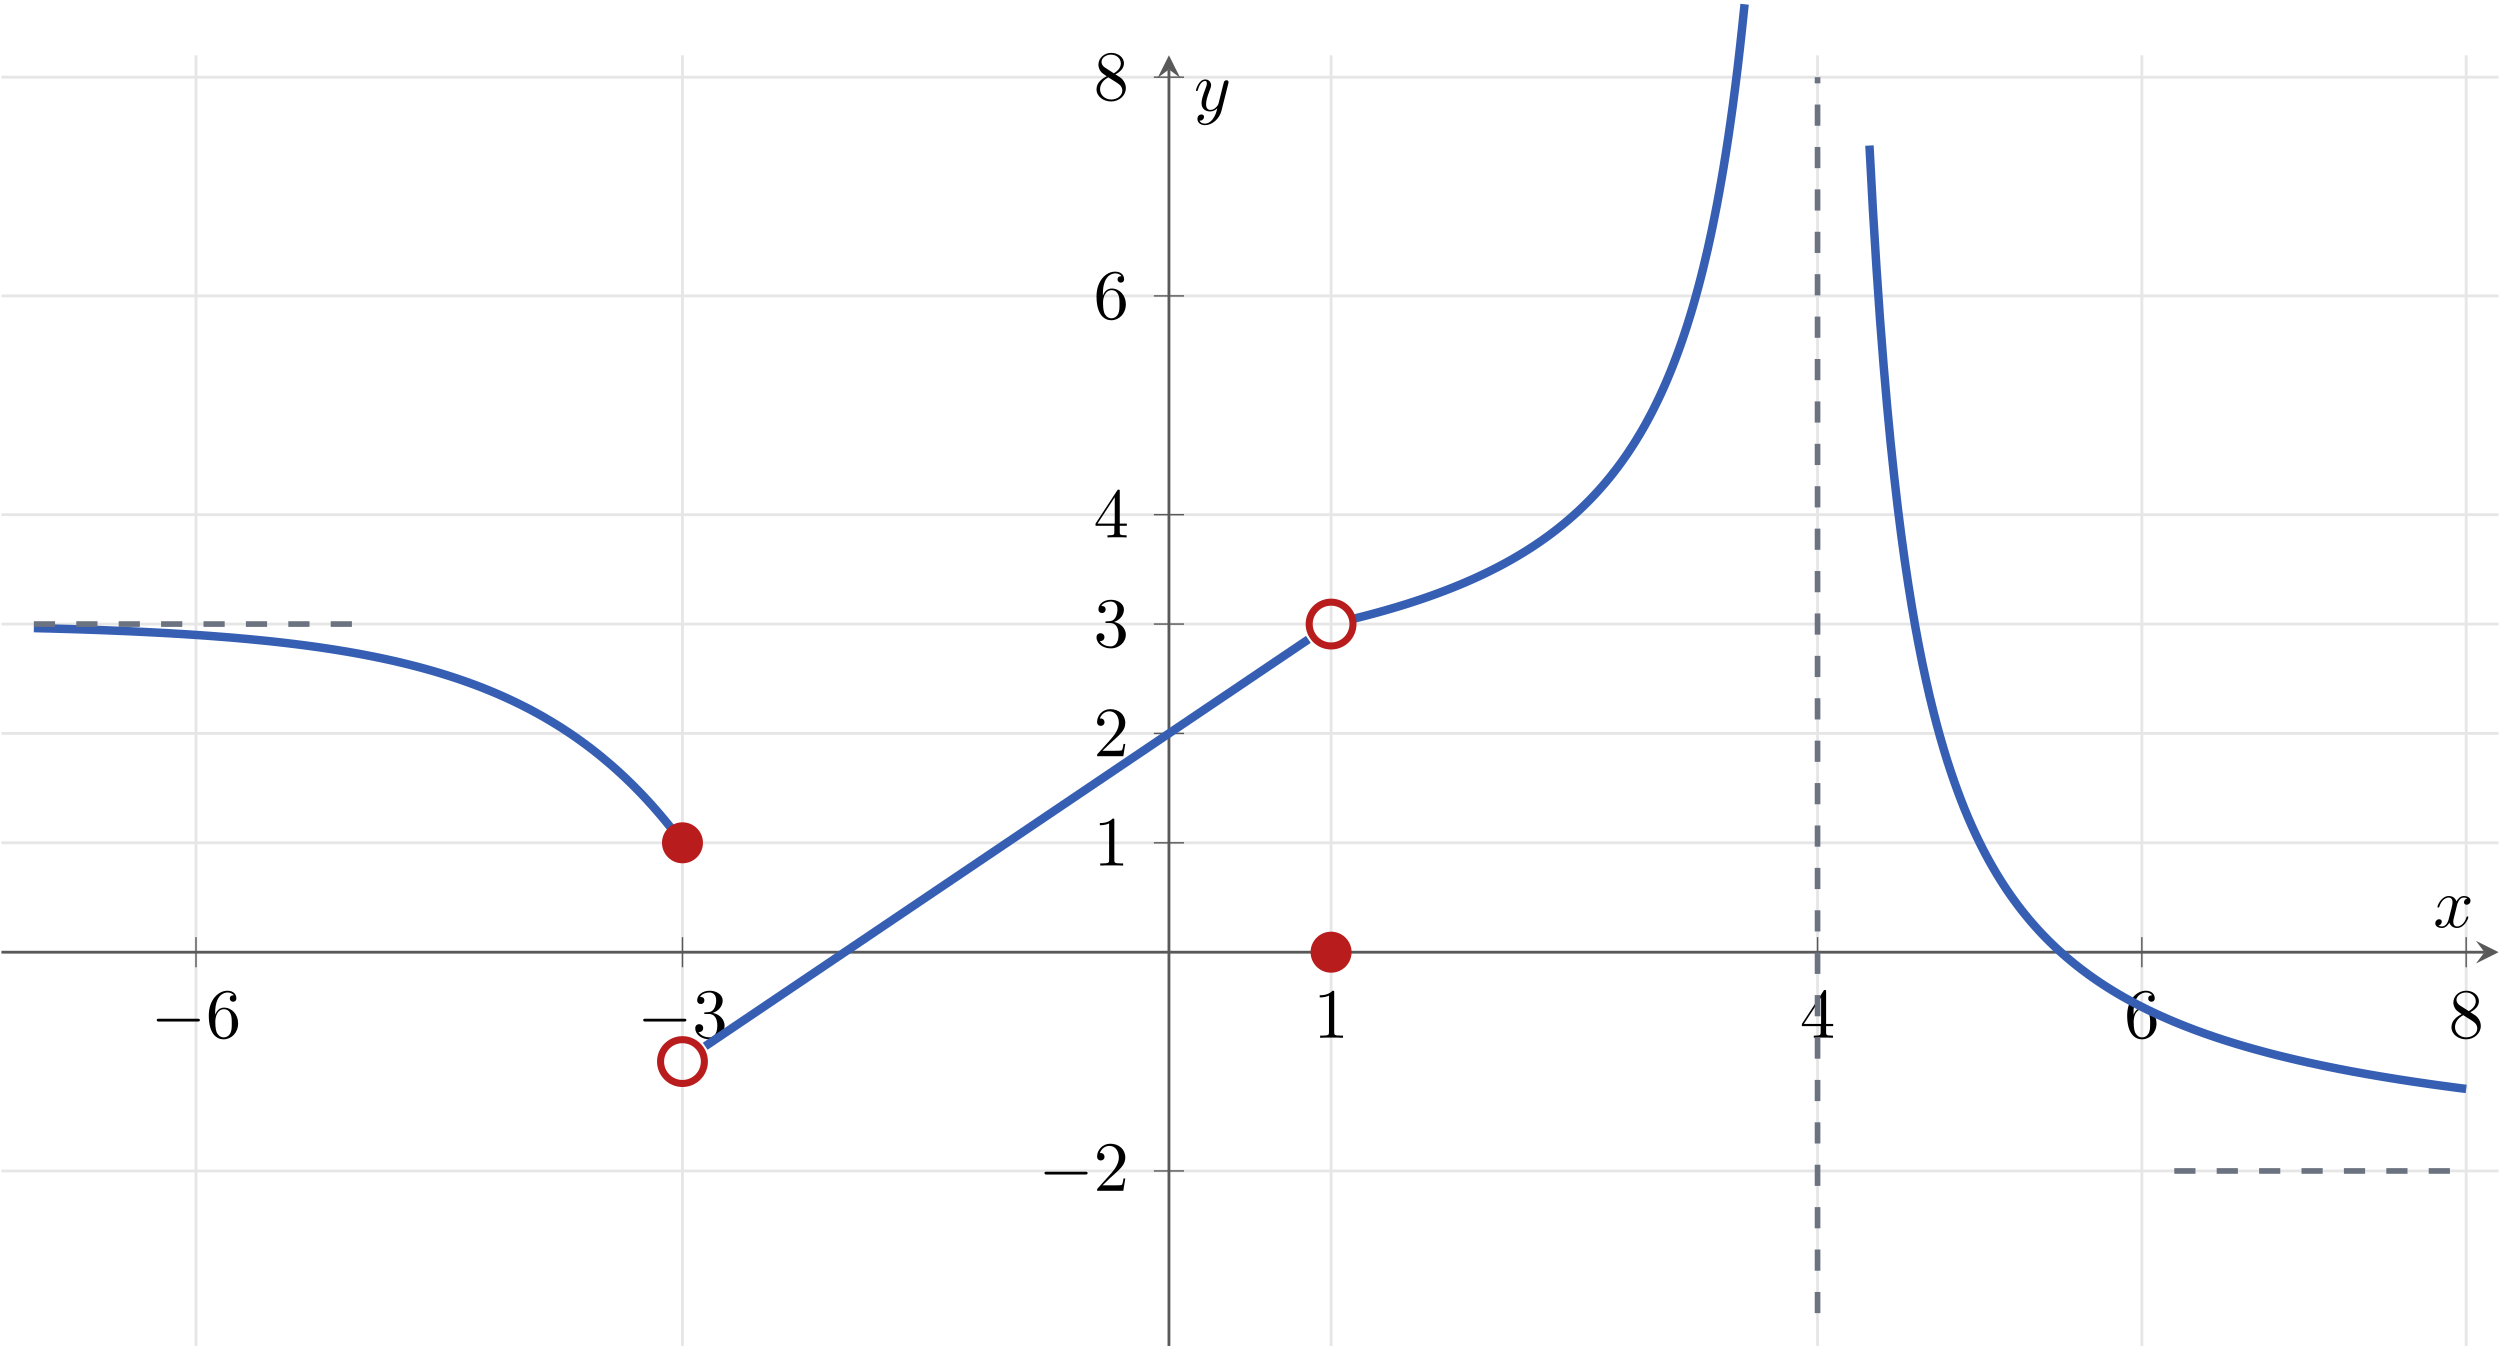
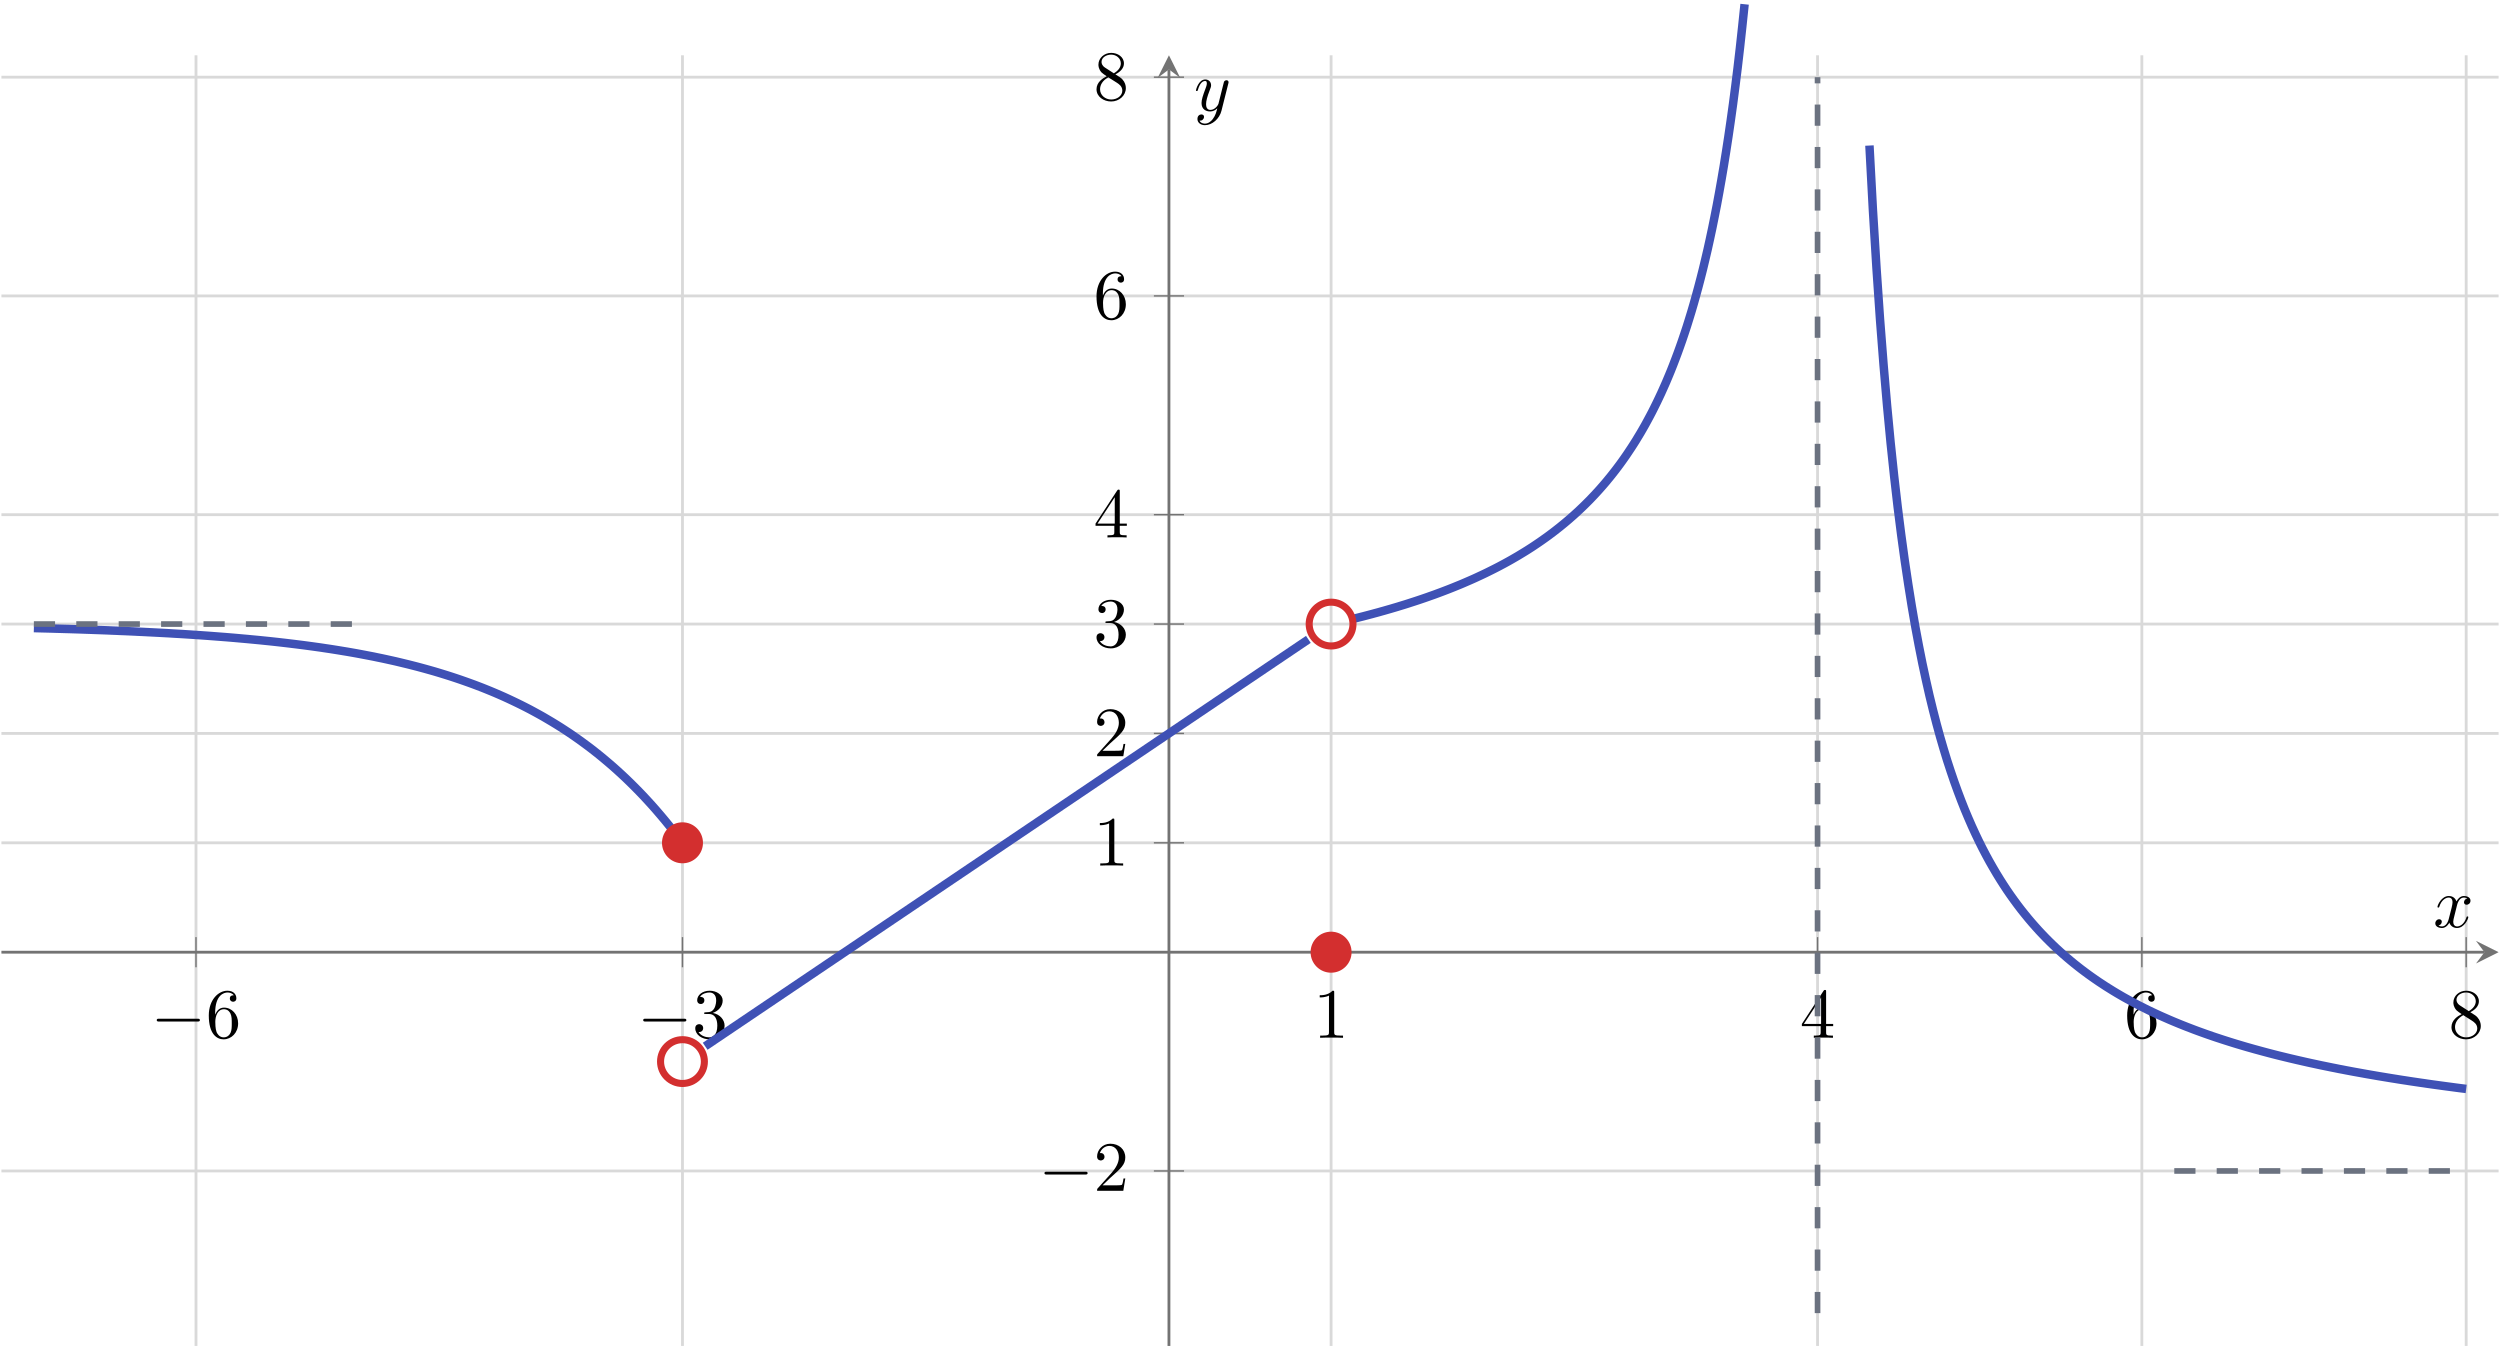
<svg xmlns="http://www.w3.org/2000/svg" xmlns:xlink="http://www.w3.org/1999/xlink" version="1.1" width="352.425pt" height="189.938pt" viewBox="-67.02 -67.02 352.425 189.938">
  <defs>
    <path id="g0-0" d="M6.565-2.291C6.735-2.291 6.914-2.291 6.914-2.491S6.735-2.69 6.565-2.69H1.176C1.006-2.69 .827-2.69 .827-2.491S1.006-2.291 1.176-2.291H6.565Z" />
    <path id="g1-120" d="M3.328-3.009C3.387-3.268 3.616-4.184 4.314-4.184C4.364-4.184 4.603-4.184 4.812-4.055C4.533-4.005 4.334-3.756 4.334-3.517C4.334-3.357 4.443-3.168 4.712-3.168C4.932-3.168 5.25-3.347 5.25-3.746C5.25-4.264 4.663-4.403 4.324-4.403C3.746-4.403 3.397-3.875 3.278-3.646C3.029-4.304 2.491-4.403 2.202-4.403C1.166-4.403 .598-3.118 .598-2.869C.598-2.77 .697-2.77 .717-2.77C.797-2.77 .827-2.79 .847-2.879C1.186-3.935 1.843-4.184 2.182-4.184C2.371-4.184 2.72-4.095 2.72-3.517C2.72-3.208 2.55-2.54 2.182-1.146C2.022-.528 1.674-.11 1.235-.11C1.176-.11 .946-.11 .737-.239C.986-.289 1.205-.498 1.205-.777C1.205-1.046 .986-1.126 .837-1.126C.538-1.126 .289-.867 .289-.548C.289-.09 .787 .11 1.225 .11C1.883 .11 2.242-.588 2.271-.648C2.391-.279 2.75 .11 3.347 .11C4.374 .11 4.941-1.176 4.941-1.425C4.941-1.524 4.852-1.524 4.822-1.524C4.732-1.524 4.712-1.484 4.692-1.415C4.364-.349 3.686-.11 3.367-.11C2.979-.11 2.819-.428 2.819-.767C2.819-.986 2.879-1.205 2.989-1.644L3.328-3.009Z" />
    <path id="g1-121" d="M4.842-3.796C4.882-3.935 4.882-3.955 4.882-4.025C4.882-4.204 4.742-4.294 4.593-4.294C4.493-4.294 4.334-4.234 4.244-4.085C4.224-4.035 4.144-3.726 4.105-3.547C4.035-3.288 3.965-3.019 3.905-2.75L3.457-.956C3.417-.807 2.989-.11 2.331-.11C1.823-.11 1.714-.548 1.714-.917C1.714-1.375 1.883-1.993 2.222-2.869C2.381-3.278 2.421-3.387 2.421-3.587C2.421-4.035 2.102-4.403 1.604-4.403C.658-4.403 .289-2.959 .289-2.869C.289-2.77 .389-2.77 .408-2.77C.508-2.77 .518-2.79 .568-2.949C.837-3.885 1.235-4.184 1.574-4.184C1.654-4.184 1.823-4.184 1.823-3.866C1.823-3.616 1.724-3.357 1.654-3.168C1.255-2.112 1.076-1.544 1.076-1.076C1.076-.189 1.704 .11 2.291 .11C2.68 .11 3.019-.06 3.298-.339C3.168 .179 3.049 .667 2.65 1.196C2.391 1.534 2.012 1.823 1.554 1.823C1.415 1.823 .966 1.793 .797 1.405C.956 1.405 1.086 1.405 1.225 1.285C1.325 1.196 1.425 1.066 1.425 .877C1.425 .568 1.156 .528 1.056 .528C.827 .528 .498 .687 .498 1.176C.498 1.674 .936 2.042 1.554 2.042C2.58 2.042 3.606 1.136 3.885 .01L4.842-3.796Z" />
    <path id="g2-49" d="M2.929-6.376C2.929-6.615 2.929-6.635 2.7-6.635C2.082-5.998 1.205-5.998 .887-5.998V-5.689C1.086-5.689 1.674-5.689 2.192-5.948V-.787C2.192-.428 2.162-.309 1.265-.309H.946V0C1.295-.03 2.162-.03 2.56-.03S3.826-.03 4.174 0V-.309H3.856C2.959-.309 2.929-.418 2.929-.787V-6.376Z" />
    <path id="g2-50" d="M1.265-.767L2.321-1.793C3.875-3.168 4.473-3.706 4.473-4.702C4.473-5.838 3.577-6.635 2.361-6.635C1.235-6.635 .498-5.719 .498-4.832C.498-4.274 .996-4.274 1.026-4.274C1.196-4.274 1.544-4.394 1.544-4.802C1.544-5.061 1.365-5.32 1.016-5.32C.936-5.32 .917-5.32 .887-5.31C1.116-5.958 1.654-6.326 2.232-6.326C3.138-6.326 3.567-5.519 3.567-4.702C3.567-3.905 3.068-3.118 2.521-2.501L.608-.369C.498-.259 .498-.239 .498 0H4.194L4.473-1.733H4.224C4.174-1.435 4.105-.996 4.005-.847C3.935-.767 3.278-.767 3.059-.767H1.265Z" />
    <path id="g2-51" d="M2.889-3.507C3.706-3.776 4.284-4.473 4.284-5.26C4.284-6.077 3.407-6.635 2.451-6.635C1.445-6.635 .687-6.037 .687-5.28C.687-4.951 .907-4.762 1.196-4.762C1.504-4.762 1.704-4.981 1.704-5.27C1.704-5.768 1.235-5.768 1.086-5.768C1.395-6.257 2.052-6.386 2.411-6.386C2.819-6.386 3.367-6.167 3.367-5.27C3.367-5.151 3.347-4.573 3.088-4.134C2.79-3.656 2.451-3.626 2.202-3.616C2.122-3.606 1.883-3.587 1.813-3.587C1.733-3.577 1.664-3.567 1.664-3.467C1.664-3.357 1.733-3.357 1.903-3.357H2.341C3.158-3.357 3.527-2.68 3.527-1.704C3.527-.349 2.839-.06 2.401-.06C1.973-.06 1.225-.229 .877-.817C1.225-.767 1.534-.986 1.534-1.365C1.534-1.724 1.265-1.923 .976-1.923C.737-1.923 .418-1.783 .418-1.345C.418-.438 1.345 .219 2.431 .219C3.646 .219 4.553-.687 4.553-1.704C4.553-2.521 3.925-3.298 2.889-3.507Z" />
    <path id="g2-52" d="M2.929-1.644V-.777C2.929-.418 2.909-.309 2.172-.309H1.963V0C2.371-.03 2.889-.03 3.308-.03S4.254-.03 4.663 0V-.309H4.453C3.716-.309 3.696-.418 3.696-.777V-1.644H4.692V-1.953H3.696V-6.486C3.696-6.685 3.696-6.745 3.537-6.745C3.447-6.745 3.417-6.745 3.337-6.625L.279-1.953V-1.644H2.929ZM2.989-1.953H.558L2.989-5.669V-1.953Z" />
    <path id="g2-54" d="M1.315-3.268V-3.507C1.315-6.027 2.55-6.386 3.059-6.386C3.298-6.386 3.716-6.326 3.935-5.988C3.786-5.988 3.387-5.988 3.387-5.539C3.387-5.23 3.626-5.081 3.846-5.081C4.005-5.081 4.304-5.171 4.304-5.559C4.304-6.157 3.866-6.635 3.039-6.635C1.763-6.635 .418-5.35 .418-3.148C.418-.488 1.574 .219 2.501 .219C3.606 .219 4.553-.717 4.553-2.032C4.553-3.298 3.666-4.254 2.56-4.254C1.883-4.254 1.514-3.746 1.315-3.268ZM2.501-.06C1.873-.06 1.574-.658 1.514-.807C1.335-1.275 1.335-2.072 1.335-2.252C1.335-3.029 1.654-4.025 2.55-4.025C2.71-4.025 3.168-4.025 3.477-3.407C3.656-3.039 3.656-2.531 3.656-2.042C3.656-1.564 3.656-1.066 3.487-.707C3.188-.11 2.73-.06 2.501-.06Z" />
    <path id="g2-56" d="M1.624-4.553C1.166-4.852 1.126-5.191 1.126-5.36C1.126-5.968 1.773-6.386 2.481-6.386C3.208-6.386 3.846-5.868 3.846-5.151C3.846-4.583 3.457-4.105 2.859-3.756L1.624-4.553ZM3.078-3.606C3.796-3.975 4.284-4.493 4.284-5.151C4.284-6.067 3.397-6.635 2.491-6.635C1.494-6.635 .687-5.898 .687-4.971C.687-4.792 .707-4.344 1.126-3.875C1.235-3.756 1.604-3.507 1.853-3.337C1.275-3.049 .418-2.491 .418-1.504C.418-.448 1.435 .219 2.481 .219C3.606 .219 4.553-.608 4.553-1.674C4.553-2.032 4.443-2.481 4.065-2.899C3.875-3.108 3.716-3.208 3.078-3.606ZM2.082-3.188L3.308-2.411C3.587-2.222 4.055-1.923 4.055-1.315C4.055-.578 3.308-.06 2.491-.06C1.634-.06 .917-.677 .917-1.504C.917-2.082 1.235-2.72 2.082-3.188Z" />
  </defs>
  <g id="page1">
-     <path d="M-39.391 122.718V-59.227M29.188 122.718V-59.227M120.624 122.718V-59.227M189.2 122.718V-59.227M234.917 122.718V-59.227M280.637 122.718V-59.227" stroke="#e6e6e6" fill="none" stroke-width=".399" stroke-miterlimit="10" />
-     <path d="M-66.82 98.05H285.207M-66.82 51.793H285.207M-66.82 36.371H285.207M-66.82 20.953H285.207M-66.82 5.535H285.207M-66.82-25.305H285.207M-66.82-56.141H285.207" stroke="#e6e6e6" fill="none" stroke-width=".399" stroke-miterlimit="10" />
-     <path d="M-39.391 69.336V65.086M29.188 69.336V65.086M120.624 69.336V65.086M189.2 69.336V65.086M234.917 69.336V65.086M280.637 69.336V65.086" stroke="#595959" fill="none" stroke-width=".199" stroke-miterlimit="10" />
-     <path d="M95.641 98.05H99.891M95.641 51.793H99.891M95.641 36.371H99.891M95.641 20.953H99.891M95.641 5.535H99.891M95.641-25.305H99.891M95.641-56.141H99.891" stroke="#595959" fill="none" stroke-width=".199" stroke-miterlimit="10" />
-     <path d="M-66.82 67.211H283.214" stroke="#595959" fill="none" stroke-width=".399" stroke-miterlimit="10" />
-     <path d="M285.207 67.211L282.019 65.617L283.214 67.211L282.019 68.805" fill="#595959" />
-     <path d="M97.766 122.718V-57.235" stroke="#595959" fill="none" stroke-width=".399" stroke-miterlimit="10" />
-     <path d="M97.766-59.227L96.172-56.039L97.766-57.234L99.359-56.039" fill="#595959" />
+     <path d="M-39.391 122.718V-59.227M29.188 122.718V-59.227M120.624 122.718V-59.227M189.2 122.718V-59.227M234.917 122.718V-59.227M280.637 122.718V-59.227" stroke="#d9d9d9" fill="none" stroke-width=".399" stroke-miterlimit="10" />
+     <path d="M-66.82 98.05H285.207M-66.82 51.793H285.207M-66.82 36.371H285.207M-66.82 20.953H285.207M-66.82 5.535H285.207M-66.82-25.305H285.207M-66.82-56.141H285.207" stroke="#d9d9d9" fill="none" stroke-width=".399" stroke-miterlimit="10" />
+     <path d="M-39.391 69.336V65.086M29.188 69.336V65.086M120.624 69.336V65.086M189.2 69.336V65.086M234.917 69.336V65.086M280.637 69.336V65.086" stroke="#737373" fill="none" stroke-width=".199" stroke-miterlimit="10" />
+     <path d="M95.641 98.05H99.891M95.641 51.793H99.891M95.641 36.371H99.891M95.641 20.953H99.891M95.641 5.535H99.891M95.641-25.305H99.891M95.641-56.141H99.891" stroke="#737373" fill="none" stroke-width=".199" stroke-miterlimit="10" />
+     <path d="M-66.82 67.211H283.214" stroke="#737373" fill="none" stroke-width=".399" stroke-miterlimit="10" />
+     <path d="M285.207 67.211L282.019 65.617L283.214 67.211L282.019 68.805" fill="#737373" />
+     <path d="M97.766 122.718V-57.235" stroke="#737373" fill="none" stroke-width=".399" stroke-miterlimit="10" />
+     <path d="M97.766-59.227L96.172-56.039L97.766-57.234L99.359-56.039" fill="#737373" />
    <g transform="matrix(1 0 0 1 20.8664 -43.2437)">
      <use x="-66.62" y="122.521" xlink:href="#g0-0" />
      <use x="-58.871" y="122.521" xlink:href="#g2-54" />
    </g>
    <g transform="matrix(1 0 0 1 89.4432 -43.2437)">
      <use x="-66.62" y="122.521" xlink:href="#g0-0" />
      <use x="-58.871" y="122.521" xlink:href="#g2-51" />
    </g>
    <g transform="matrix(1 0 0 1 184.7532 -43.2437)">
      <use x="-66.62" y="122.521" xlink:href="#g2-49" />
    </g>
    <g transform="matrix(1 0 0 1 253.3302 -43.2437)">
      <use x="-66.62" y="122.521" xlink:href="#g2-52" />
    </g>
    <g transform="matrix(1 0 0 1 299.0482 -43.2437)">
      <use x="-66.62" y="122.521" xlink:href="#g2-54" />
    </g>
    <g transform="matrix(1 0 0 1 344.7652 -43.2437)">
      <use x="-66.62" y="122.521" xlink:href="#g2-56" />
    </g>
    <g transform="matrix(1 0 0 1 146.0093 -21.676)">
      <use x="-66.62" y="122.521" xlink:href="#g0-0" />
      <use x="-58.871" y="122.521" xlink:href="#g2-50" />
    </g>
    <g transform="matrix(1 0 0 1 153.758 -67.5187)">
      <use x="-66.62" y="122.521" xlink:href="#g2-49" />
    </g>
    <g transform="matrix(1 0 0 1 153.758 -82.9379)">
      <use x="-66.62" y="122.521" xlink:href="#g2-50" />
    </g>
    <g transform="matrix(1 0 0 1 153.758 -98.3571)">
      <use x="-66.62" y="122.521" xlink:href="#g2-51" />
    </g>
    <g transform="matrix(1 0 0 1 153.758 -113.7763)">
      <use x="-66.62" y="122.521" xlink:href="#g2-52" />
    </g>
    <g transform="matrix(1 0 0 1 153.758 -144.6146)">
      <use x="-66.62" y="122.521" xlink:href="#g2-54" />
    </g>
    <g transform="matrix(1 0 0 1 153.758 -175.4529)">
      <use x="-66.62" y="122.521" xlink:href="#g2-56" />
    </g>
-     <path d="M-62.246 21.519L-61.633 21.535L-61.02 21.551L-60.406 21.566L-59.793 21.582L-59.18 21.601L-58.566 21.617L-57.953 21.636L-57.34 21.652L-56.727 21.672L-56.109 21.691L-55.496 21.711L-54.883 21.734L-54.27 21.754L-53.656 21.777L-53.043 21.797L-52.43 21.82L-51.816 21.843L-51.203 21.871L-50.59 21.894L-49.973 21.922L-49.359 21.945L-48.746 21.972L-48.133 22L-47.52 22.031L-46.906 22.058L-46.293 22.09L-45.68 22.121L-45.066 22.152L-44.453 22.183L-43.836 22.218L-43.223 22.25L-42.609 22.289L-41.996 22.324L-41.383 22.359L-40.77 22.398L-40.156 22.437L-39.543 22.48L-38.93 22.519L-38.316 22.562L-37.703 22.605L-37.086 22.652L-36.473 22.699L-35.859 22.746L-35.246 22.793L-34.633 22.843L-34.02 22.894L-33.406 22.949L-32.793 23.004L-32.18 23.058L-31.566 23.117L-30.949 23.175L-30.336 23.234L-29.723 23.297L-29.109 23.359L-28.496 23.425L-27.883 23.492L-27.27 23.562L-26.656 23.633L-26.043 23.707L-25.43 23.781L-24.812 23.859L-24.199 23.937L-23.586 24.019L-22.973 24.101L-22.359 24.187L-21.746 24.273L-21.133 24.367L-20.52 24.457L-19.906 24.554L-19.293 24.652L-18.676 24.754L-18.062 24.855L-17.449 24.961L-16.836 25.07L-16.223 25.183L-15.609 25.3L-14.996 25.418L-14.383 25.535L-13.77 25.664L-13.156 25.789L-12.543 25.922L-11.926 26.058L-11.312 26.195L-10.699 26.34L-10.086 26.488L-9.473 26.637L-8.859 26.793L-8.246 26.949L-7.633 27.113L-7.02 27.281L-6.406 27.453L-5.789 27.629L-5.176 27.812L-4.562 28L-3.949 28.191L-3.336 28.387L-2.723 28.59L-2.109 28.797L-1.496 29.012L-.883 29.23L-.27 29.453L.348 29.687L.961 29.922L1.574 30.168L2.188 30.418L2.801 30.675L3.414 30.941L4.027 31.211L4.641 31.492L5.254 31.781L5.867 32.074L6.48 32.375L7.098 32.687L7.711 33.004L8.324 33.336L8.938 33.672L9.551 34.015L10.164 34.375L10.777 34.738L11.391 35.113L12.004 35.496L12.617 35.894L13.234 36.3L13.848 36.718L14.461 37.148L15.074 37.59L15.688 38.043L16.301 38.504L16.914 38.984L17.527 39.472L18.141 39.98L18.754 40.496L19.371 41.027L19.984 41.574L20.598 42.136L21.211 42.711L21.824 43.304L22.438 43.914L23.051 44.535L23.664 45.175L24.277 45.836L24.891 46.511L25.508 47.211L26.121 47.925L26.734 48.656L27.348 49.41L27.961 50.187L28.574 50.98L29.188 51.797" stroke="#365fb3" fill="none" stroke-width="1.196" stroke-miterlimit="10" />
-     <path d="M32.387 80.472L117.421 23.113" stroke="#365fb3" fill="none" stroke-width="1.196" stroke-miterlimit="10" />
-     <path d="M123.825 20.199L124.148 20.117L124.477 20.035L124.8 19.953L125.129 19.871L125.454 19.785L125.781 19.699L126.106 19.613L126.433 19.527L126.757 19.437L127.082 19.351L127.41 19.261L127.734 19.168L128.062 19.078L128.387 18.984L128.714 18.89L129.04 18.797L129.368 18.699L129.691 18.605L130.016 18.508L130.344 18.406L130.667 18.308L130.996 18.207L131.321 18.105L131.649 18L131.972 17.894L132.3 17.789L132.625 17.683L132.953 17.574L133.278 17.465L133.601 17.355L133.929 17.242L134.254 17.129L134.582 17.011L134.906 16.898L135.234 16.781L135.559 16.66L135.887 16.539L136.21 16.418L136.536 16.293L136.863 16.168L137.188 16.043L137.516 15.914L137.839 15.785L138.167 15.652L138.493 15.519L138.821 15.386L139.144 15.25L139.472 15.109L139.797 14.968L140.121 14.828L140.45 14.683L140.774 14.539L141.101 14.39L141.425 14.238L141.754 14.086L142.078 13.933L142.406 13.777L142.731 13.617L143.054 13.457L143.382 13.293L143.707 13.129L144.036 12.961L144.359 12.793L144.688 12.617L145.012 12.445L145.339 12.265L145.665 12.086L145.993 11.902L146.316 11.715L146.641 11.527L146.969 11.336L147.292 11.14L147.621 10.941L147.946 10.742L148.274 10.539L148.597 10.332L148.925 10.121L149.25 9.906L149.575 9.687L149.903 9.465L150.226 9.242L150.554 9.011L150.879 8.781L151.207 8.543L151.531 8.301L151.859 8.058L152.184 7.808L152.507 7.554L152.835 7.297L153.161 7.031L153.488 6.765L153.812 6.492L154.141 6.215L154.464 5.929L154.792 5.644L155.118 5.347L155.446 5.051L155.769 4.742L156.094 4.433L156.422 4.113L156.746 3.789L157.075 3.461L157.399 3.121L157.726 2.777L158.05 2.426L158.379 2.066L158.703 1.699L159.028 1.328L159.356 .945L159.679 .551L160.007 .152L160.332-.258L160.661-.676L160.984-1.102L161.312-1.539L161.637-1.989L161.964-2.449L162.29-2.918L162.613-3.403L162.941-3.895L163.266-4.399L163.594-4.918L163.917-5.453L164.246-5.996L164.571-6.559L164.899-7.133L165.222-7.727L165.547-8.332L165.875-8.957L166.2-9.602L166.528-10.266L166.851-10.942L167.179-11.641L167.504-12.367L167.832-13.106L168.156-13.875L168.484-14.664L168.809-15.481L169.132-16.321L169.46-17.192L169.786-18.094L170.113-19.024L170.438-19.985L170.766-20.981L171.089-22.012L171.417-23.082L171.743-24.196L172.066-25.348L172.394-26.547L172.719-27.785L173.047-29.082L173.371-30.434L173.7-31.836L174.024-33.301L174.351-34.828L174.675-36.43L175.004-38.102L175.328-39.852L175.653-41.684L175.981-43.61L176.304-45.629L176.632-47.758L176.957-49.996L177.286-52.36L177.609-54.856L177.938-57.496L178.262-60.293L178.585-63.262L178.915-66.422" stroke="#365fb3" fill="none" stroke-width="1.196" stroke-miterlimit="10" />
-     <path d="M196.516-46.504L197.012-37.293L197.512-29.188L198.007-21.996L198.507-15.578L199.004-9.809L199.5-4.598L200 .133L200.496 4.449L200.996 8.398L201.493 12.027L201.993 15.379L202.488 18.472L202.984 21.347L203.484 24.019L203.981 26.515L204.481 28.843L204.976 31.027L205.476 33.078L205.972 35.004L206.469 36.82L206.969 38.535L207.464 40.16L207.964 41.691L208.46 43.148L208.96 44.531L209.457 45.847L209.953 47.101L210.453 48.293L210.95 49.433L211.45 50.523L211.946 51.562L212.441 52.554L212.941 53.511L213.438 54.425L213.938 55.3L214.434 56.144L214.934 56.957L215.429 57.734L215.925 58.488L216.425 59.211L216.922 59.906L217.422 60.582L217.917 61.23L218.417 61.855L218.915 62.465L219.411 63.05L219.911 63.617L220.406 64.168L220.906 64.699L221.403 65.215L221.903 65.715L222.399 66.199L222.894 66.668L223.394 67.125L223.891 67.57L224.391 68L224.887 68.418L225.387 68.828L225.882 69.222L226.379 69.609L226.879 69.984L227.375 70.351L227.875 70.707L228.371 71.054L228.868 71.394L229.368 71.722L229.863 72.047L230.363 72.359L230.859 72.668L231.359 72.969L231.856 73.261L232.351 73.547L232.851 73.824L233.347 74.097L233.847 74.367L234.344 74.629L234.844 74.883L235.339 75.133L235.835 75.379L236.335 75.617L236.832 75.851L237.332 76.082L237.828 76.304L238.328 76.523L238.825 76.742L239.321 76.953L239.821 77.16L240.316 77.363L240.816 77.562L241.312 77.758L241.812 77.949L242.309 78.14L242.804 78.324L243.304 78.504L243.8 78.683L244.3 78.859L244.797 79.031L245.292 79.199L245.792 79.363L246.29 79.527L246.79 79.687L247.286 79.844L247.786 80L248.281 80.152L248.778 80.3L249.278 80.449L249.774 80.594L250.274 80.734L250.769 80.875L251.269 81.011L251.766 81.148L252.262 81.281L252.762 81.414L253.257 81.543L253.757 81.672L254.254 81.797L254.754 81.918L255.25 82.039L255.746 82.16L256.247 82.277L256.743 82.394L257.243 82.508L257.738 82.621L258.238 82.734L258.735 82.844L259.231 82.949L259.731 83.058L260.226 83.164L260.726 83.265L261.223 83.367L261.719 83.469L262.219 83.566L262.714 83.668L263.214 83.761L263.711 83.859L264.211 83.953L264.707 84.047L265.204 84.136L265.704 84.226L266.2 84.316L266.7 84.406L267.195 84.492L267.695 84.578L268.192 84.664L268.688 84.746L269.188 84.828L269.683 84.91L270.183 84.992L270.68 85.07L271.18 85.152L271.675 85.23L272.171 85.304L272.671 85.383L273.168 85.457L273.668 85.531L274.164 85.605L274.664 85.675L275.161 85.75L275.656 85.82L276.156 85.89L276.652 85.957L277.152 86.027L277.649 86.094L278.144 86.16L278.644 86.226L279.14 86.293L279.64 86.359L280.137 86.422L280.637 86.484" stroke="#365fb3" fill="none" stroke-width="1.196" stroke-miterlimit="10" />
+     <path d="M-62.246 21.519L-61.633 21.535L-61.02 21.551L-60.406 21.566L-59.793 21.582L-59.18 21.601L-58.566 21.617L-57.953 21.636L-57.34 21.652L-56.727 21.672L-56.109 21.691L-55.496 21.711L-54.883 21.734L-54.27 21.754L-53.656 21.777L-53.043 21.797L-52.43 21.82L-51.816 21.843L-51.203 21.871L-50.59 21.894L-49.973 21.922L-49.359 21.945L-48.746 21.972L-48.133 22L-47.52 22.031L-46.906 22.058L-46.293 22.09L-45.68 22.121L-45.066 22.152L-44.453 22.183L-43.836 22.218L-43.223 22.25L-42.609 22.289L-41.996 22.324L-41.383 22.359L-40.77 22.398L-40.156 22.437L-39.543 22.48L-38.93 22.519L-38.316 22.562L-37.703 22.605L-37.086 22.652L-36.473 22.699L-35.859 22.746L-35.246 22.793L-34.633 22.843L-34.02 22.894L-33.406 22.949L-32.793 23.004L-32.18 23.058L-31.566 23.117L-30.949 23.175L-30.336 23.234L-29.723 23.297L-29.109 23.359L-28.496 23.425L-27.883 23.492L-27.27 23.562L-26.656 23.633L-26.043 23.707L-25.43 23.781L-24.812 23.859L-24.199 23.937L-23.586 24.019L-22.973 24.101L-22.359 24.187L-21.746 24.273L-21.133 24.367L-20.52 24.457L-19.906 24.554L-19.293 24.652L-18.676 24.754L-18.062 24.855L-17.449 24.961L-16.836 25.07L-16.223 25.183L-15.609 25.3L-14.996 25.418L-14.383 25.535L-13.77 25.664L-13.156 25.789L-12.543 25.922L-11.926 26.058L-11.312 26.195L-10.699 26.34L-10.086 26.488L-9.473 26.637L-8.859 26.793L-8.246 26.949L-7.633 27.113L-7.02 27.281L-6.406 27.453L-5.789 27.629L-5.176 27.812L-4.562 28L-3.949 28.191L-3.336 28.387L-2.723 28.59L-2.109 28.797L-1.496 29.012L-.883 29.23L-.27 29.453L.348 29.687L.961 29.922L1.574 30.168L2.188 30.418L2.801 30.675L3.414 30.941L4.027 31.211L4.641 31.492L5.254 31.781L5.867 32.074L6.48 32.375L7.098 32.687L7.711 33.004L8.324 33.336L8.938 33.672L9.551 34.015L10.164 34.375L10.777 34.738L11.391 35.113L12.004 35.496L12.617 35.894L13.234 36.3L13.848 36.718L14.461 37.148L15.074 37.59L15.688 38.043L16.301 38.504L16.914 38.984L17.527 39.472L18.141 39.98L18.754 40.496L19.371 41.027L19.984 41.574L20.598 42.136L21.211 42.711L21.824 43.304L22.438 43.914L23.051 44.535L23.664 45.175L24.277 45.836L24.891 46.511L25.508 47.211L26.121 47.925L26.734 48.656L27.348 49.41L27.961 50.187L28.574 50.98L29.188 51.797" stroke="#3f51b5" fill="none" stroke-width="1.196" stroke-miterlimit="10" />
+     <path d="M32.387 80.472L117.421 23.113" stroke="#3f51b5" fill="none" stroke-width="1.196" stroke-miterlimit="10" />
+     <path d="M123.825 20.199L124.148 20.117L124.477 20.035L124.8 19.953L125.129 19.871L125.454 19.785L125.781 19.699L126.106 19.613L126.433 19.527L126.757 19.437L127.082 19.351L127.41 19.261L127.734 19.168L128.062 19.078L128.387 18.984L128.714 18.89L129.04 18.797L129.368 18.699L129.691 18.605L130.016 18.508L130.344 18.406L130.667 18.308L130.996 18.207L131.321 18.105L131.649 18L131.972 17.894L132.3 17.789L132.625 17.683L132.953 17.574L133.278 17.465L133.601 17.355L133.929 17.242L134.254 17.129L134.582 17.011L134.906 16.898L135.234 16.781L135.559 16.66L135.887 16.539L136.21 16.418L136.536 16.293L136.863 16.168L137.188 16.043L137.516 15.914L137.839 15.785L138.167 15.652L138.493 15.519L138.821 15.386L139.144 15.25L139.472 15.109L139.797 14.968L140.121 14.828L140.45 14.683L140.774 14.539L141.101 14.39L141.425 14.238L141.754 14.086L142.078 13.933L142.406 13.777L142.731 13.617L143.054 13.457L143.382 13.293L143.707 13.129L144.036 12.961L144.359 12.793L144.688 12.617L145.012 12.445L145.339 12.265L145.665 12.086L145.993 11.902L146.316 11.715L146.641 11.527L146.969 11.336L147.292 11.14L147.621 10.941L147.946 10.742L148.274 10.539L148.597 10.332L148.925 10.121L149.25 9.906L149.575 9.687L149.903 9.465L150.226 9.242L150.554 9.011L150.879 8.781L151.207 8.543L151.531 8.301L151.859 8.058L152.184 7.808L152.507 7.554L152.835 7.297L153.161 7.031L153.488 6.765L153.812 6.492L154.141 6.215L154.464 5.929L154.792 5.644L155.118 5.347L155.446 5.051L155.769 4.742L156.094 4.433L156.422 4.113L156.746 3.789L157.075 3.461L157.399 3.121L157.726 2.777L158.05 2.426L158.379 2.066L158.703 1.699L159.028 1.328L159.356 .945L159.679 .551L160.007 .152L160.332-.258L160.661-.676L160.984-1.102L161.312-1.539L161.637-1.989L161.964-2.449L162.29-2.918L162.613-3.403L162.941-3.895L163.266-4.399L163.594-4.918L163.917-5.453L164.246-5.996L164.571-6.559L164.899-7.133L165.222-7.727L165.547-8.332L165.875-8.957L166.2-9.602L166.528-10.266L166.851-10.942L167.179-11.641L167.504-12.367L167.832-13.106L168.156-13.875L168.484-14.664L168.809-15.481L169.132-16.321L169.46-17.192L169.786-18.094L170.113-19.024L170.438-19.985L170.766-20.981L171.089-22.012L171.417-23.082L171.743-24.196L172.066-25.348L172.394-26.547L172.719-27.785L173.047-29.082L173.371-30.434L173.7-31.836L174.024-33.301L174.351-34.828L174.675-36.43L175.004-38.102L175.328-39.852L175.653-41.684L175.981-43.61L176.304-45.629L176.632-47.758L176.957-49.996L177.286-52.36L177.609-54.856L177.938-57.496L178.262-60.293L178.585-63.262L178.915-66.422" stroke="#3f51b5" fill="none" stroke-width="1.196" stroke-miterlimit="10" />
+     <path d="M196.516-46.504L197.012-37.293L197.512-29.188L198.007-21.996L198.507-15.578L199.004-9.809L199.5-4.598L200 .133L200.496 4.449L200.996 8.398L201.493 12.027L201.993 15.379L202.488 18.472L202.984 21.347L203.484 24.019L203.981 26.515L204.481 28.843L204.976 31.027L205.476 33.078L205.972 35.004L206.469 36.82L206.969 38.535L207.464 40.16L207.964 41.691L208.46 43.148L208.96 44.531L209.457 45.847L209.953 47.101L210.453 48.293L210.95 49.433L211.45 50.523L211.946 51.562L212.441 52.554L212.941 53.511L213.438 54.425L213.938 55.3L214.434 56.144L214.934 56.957L215.429 57.734L215.925 58.488L216.425 59.211L216.922 59.906L217.422 60.582L217.917 61.23L218.417 61.855L218.915 62.465L219.411 63.05L219.911 63.617L220.406 64.168L220.906 64.699L221.403 65.215L221.903 65.715L222.399 66.199L222.894 66.668L223.394 67.125L223.891 67.57L224.391 68L224.887 68.418L225.387 68.828L225.882 69.222L226.379 69.609L226.879 69.984L227.375 70.351L227.875 70.707L228.371 71.054L228.868 71.394L229.368 71.722L229.863 72.047L230.363 72.359L230.859 72.668L231.359 72.969L231.856 73.261L232.351 73.547L232.851 73.824L233.347 74.097L233.847 74.367L234.344 74.629L234.844 74.883L235.339 75.133L235.835 75.379L236.335 75.617L236.832 75.851L237.332 76.082L237.828 76.304L238.328 76.523L238.825 76.742L239.321 76.953L239.821 77.16L240.316 77.363L240.816 77.562L241.312 77.758L241.812 77.949L242.309 78.14L242.804 78.324L243.304 78.504L243.8 78.683L244.3 78.859L244.797 79.031L245.292 79.199L245.792 79.363L246.29 79.527L246.79 79.687L247.286 79.844L247.786 80L248.281 80.152L248.778 80.3L249.278 80.449L249.774 80.594L250.274 80.734L250.769 80.875L251.269 81.011L251.766 81.148L252.262 81.281L252.762 81.414L253.257 81.543L253.757 81.672L254.254 81.797L254.754 81.918L255.25 82.039L255.746 82.16L256.247 82.277L256.743 82.394L257.243 82.508L257.738 82.621L258.238 82.734L258.735 82.844L259.231 82.949L259.731 83.058L260.226 83.164L260.726 83.265L261.223 83.367L261.719 83.469L262.219 83.566L262.714 83.668L263.214 83.761L263.711 83.859L264.211 83.953L264.707 84.047L265.204 84.136L265.704 84.226L266.2 84.316L266.7 84.406L267.195 84.492L267.695 84.578L268.192 84.664L268.688 84.746L269.188 84.828L269.683 84.91L270.183 84.992L270.68 85.07L271.18 85.152L271.675 85.23L272.171 85.304L272.671 85.383L273.168 85.457L273.668 85.531L274.164 85.605L274.664 85.675L275.161 85.75L275.656 85.82L276.156 85.89L276.652 85.957L277.152 86.027L277.649 86.094L278.144 86.16L278.644 86.226L279.14 86.293L279.64 86.359L280.137 86.422L280.637 86.484" stroke="#3f51b5" fill="none" stroke-width="1.196" stroke-miterlimit="10" />
    <path d="M-62.246 20.953H-60.344H-58.438H-56.531H-54.629H-52.723H-50.816H-48.914H-47.008H-45.105H-43.199H-41.293H-39.391H-37.484H-35.578H-33.676H-31.77H-29.863H-27.961H-26.055H-24.148H-22.246H-20.34H-18.434H-16.531" stroke="#6b7280" fill="none" stroke-width=".797" stroke-miterlimit="10" stroke-dasharray="2.989 2.989" />
    <path d="M189.2 118.093V-56.141" stroke="#6b7280" fill="none" stroke-width=".797" stroke-miterlimit="10" stroke-dasharray="2.989 2.989" />
    <path d="M239.488 98.05H241.203H242.917H244.632H246.347H248.062H249.778H251.493H253.207H254.917H256.632H258.348H260.062H261.777H263.493H265.207H266.921H268.637H270.351H272.062H273.777H275.493H277.207H278.921H280.637" stroke="#6b7280" fill="none" stroke-width=".797" stroke-miterlimit="10" stroke-dasharray="2.989 2.989" />
-     <path d="M32.277 82.629C32.277 80.925 30.895 79.543 29.188 79.543C27.48 79.543 26.098 80.925 26.098 82.629C26.098 84.336 27.48 85.719 29.188 85.719C30.895 85.719 32.277 84.336 32.277 82.629Z" stroke="#b91c1c" fill="none" stroke-width=".996" stroke-miterlimit="10" />
-     <path d="M123.71 20.953C123.71 19.25 122.329 17.867 120.624 17.867C118.918 17.867 117.535 19.25 117.535 20.953C117.535 22.66 118.918 24.043 120.624 24.043C122.329 24.043 123.71 22.66 123.71 20.953Z" stroke="#b91c1c" fill="none" stroke-width=".996" stroke-miterlimit="10" />
-     <path d="M31.879 51.793C31.879 50.304 30.672 49.101 29.188 49.101C27.703 49.101 26.5 50.304 26.5 51.793C26.5 53.277 27.703 54.48 29.188 54.48C30.672 54.48 31.879 53.277 31.879 51.793Z" fill="#b91c1c" />
-     <path d="M31.879 51.793C31.879 50.304 30.672 49.101 29.188 49.101C27.703 49.101 26.5 50.304 26.5 51.793C26.5 53.277 27.703 54.48 29.188 54.48C30.672 54.48 31.879 53.277 31.879 51.793Z" stroke="#b91c1c" fill="none" stroke-width=".399" stroke-miterlimit="10" />
-     <path d="M123.312 67.211C123.312 65.726 122.109 64.519 120.624 64.519C119.136 64.519 117.933 65.726 117.933 67.211S119.136 69.902 120.624 69.902C122.109 69.902 123.312 68.695 123.312 67.211Z" fill="#b91c1c" />
-     <path d="M123.312 67.211C123.312 65.726 122.109 64.519 120.624 64.519C119.136 64.519 117.933 65.726 117.933 67.211S119.136 69.902 120.624 69.902C122.109 69.902 123.312 68.695 123.312 67.211Z" stroke="#b91c1c" fill="none" stroke-width=".399" stroke-miterlimit="10" />
+     <path d="M32.277 82.629C32.277 80.925 30.895 79.543 29.188 79.543C27.48 79.543 26.098 80.925 26.098 82.629C26.098 84.336 27.48 85.719 29.188 85.719C30.895 85.719 32.277 84.336 32.277 82.629Z" stroke="#d32f2f" fill="none" stroke-width=".996" stroke-miterlimit="10" />
+     <path d="M123.71 20.953C123.71 19.25 122.329 17.867 120.624 17.867C118.918 17.867 117.535 19.25 117.535 20.953C117.535 22.66 118.918 24.043 120.624 24.043C122.329 24.043 123.71 22.66 123.71 20.953Z" stroke="#d32f2f" fill="none" stroke-width=".996" stroke-miterlimit="10" />
+     <path d="M31.879 51.793C31.879 50.304 30.672 49.101 29.188 49.101C27.703 49.101 26.5 50.304 26.5 51.793C26.5 53.277 27.703 54.48 29.188 54.48C30.672 54.48 31.879 53.277 31.879 51.793Z" fill="#d32f2f" />
+     <path d="M31.879 51.793C31.879 50.304 30.672 49.101 29.188 49.101C27.703 49.101 26.5 50.304 26.5 51.793C26.5 53.277 27.703 54.48 29.188 54.48C30.672 54.48 31.879 53.277 31.879 51.793Z" stroke="#d32f2f" fill="none" stroke-width=".399" stroke-miterlimit="10" />
+     <path d="M123.312 67.211C123.312 65.726 122.109 64.519 120.624 64.519C119.136 64.519 117.933 65.726 117.933 67.211S119.136 69.902 120.624 69.902C122.109 69.902 123.312 68.695 123.312 67.211Z" fill="#d32f2f" />
+     <path d="M123.312 67.211C123.312 65.726 122.109 64.519 120.624 64.519C119.136 64.519 117.933 65.726 117.933 67.211S119.136 69.902 120.624 69.902C122.109 69.902 123.312 68.695 123.312 67.211Z" stroke="#d32f2f" fill="none" stroke-width=".399" stroke-miterlimit="10" />
    <g transform="matrix(1 0 0 1 342.6142 -58.8295)">
      <use x="-66.62" y="122.521" xlink:href="#g1-120" />
    </g>
    <g transform="matrix(1 0 0 1 167.9052 -173.9377)">
      <use x="-66.62" y="122.521" xlink:href="#g1-121" />
    </g>
  </g>
</svg>
